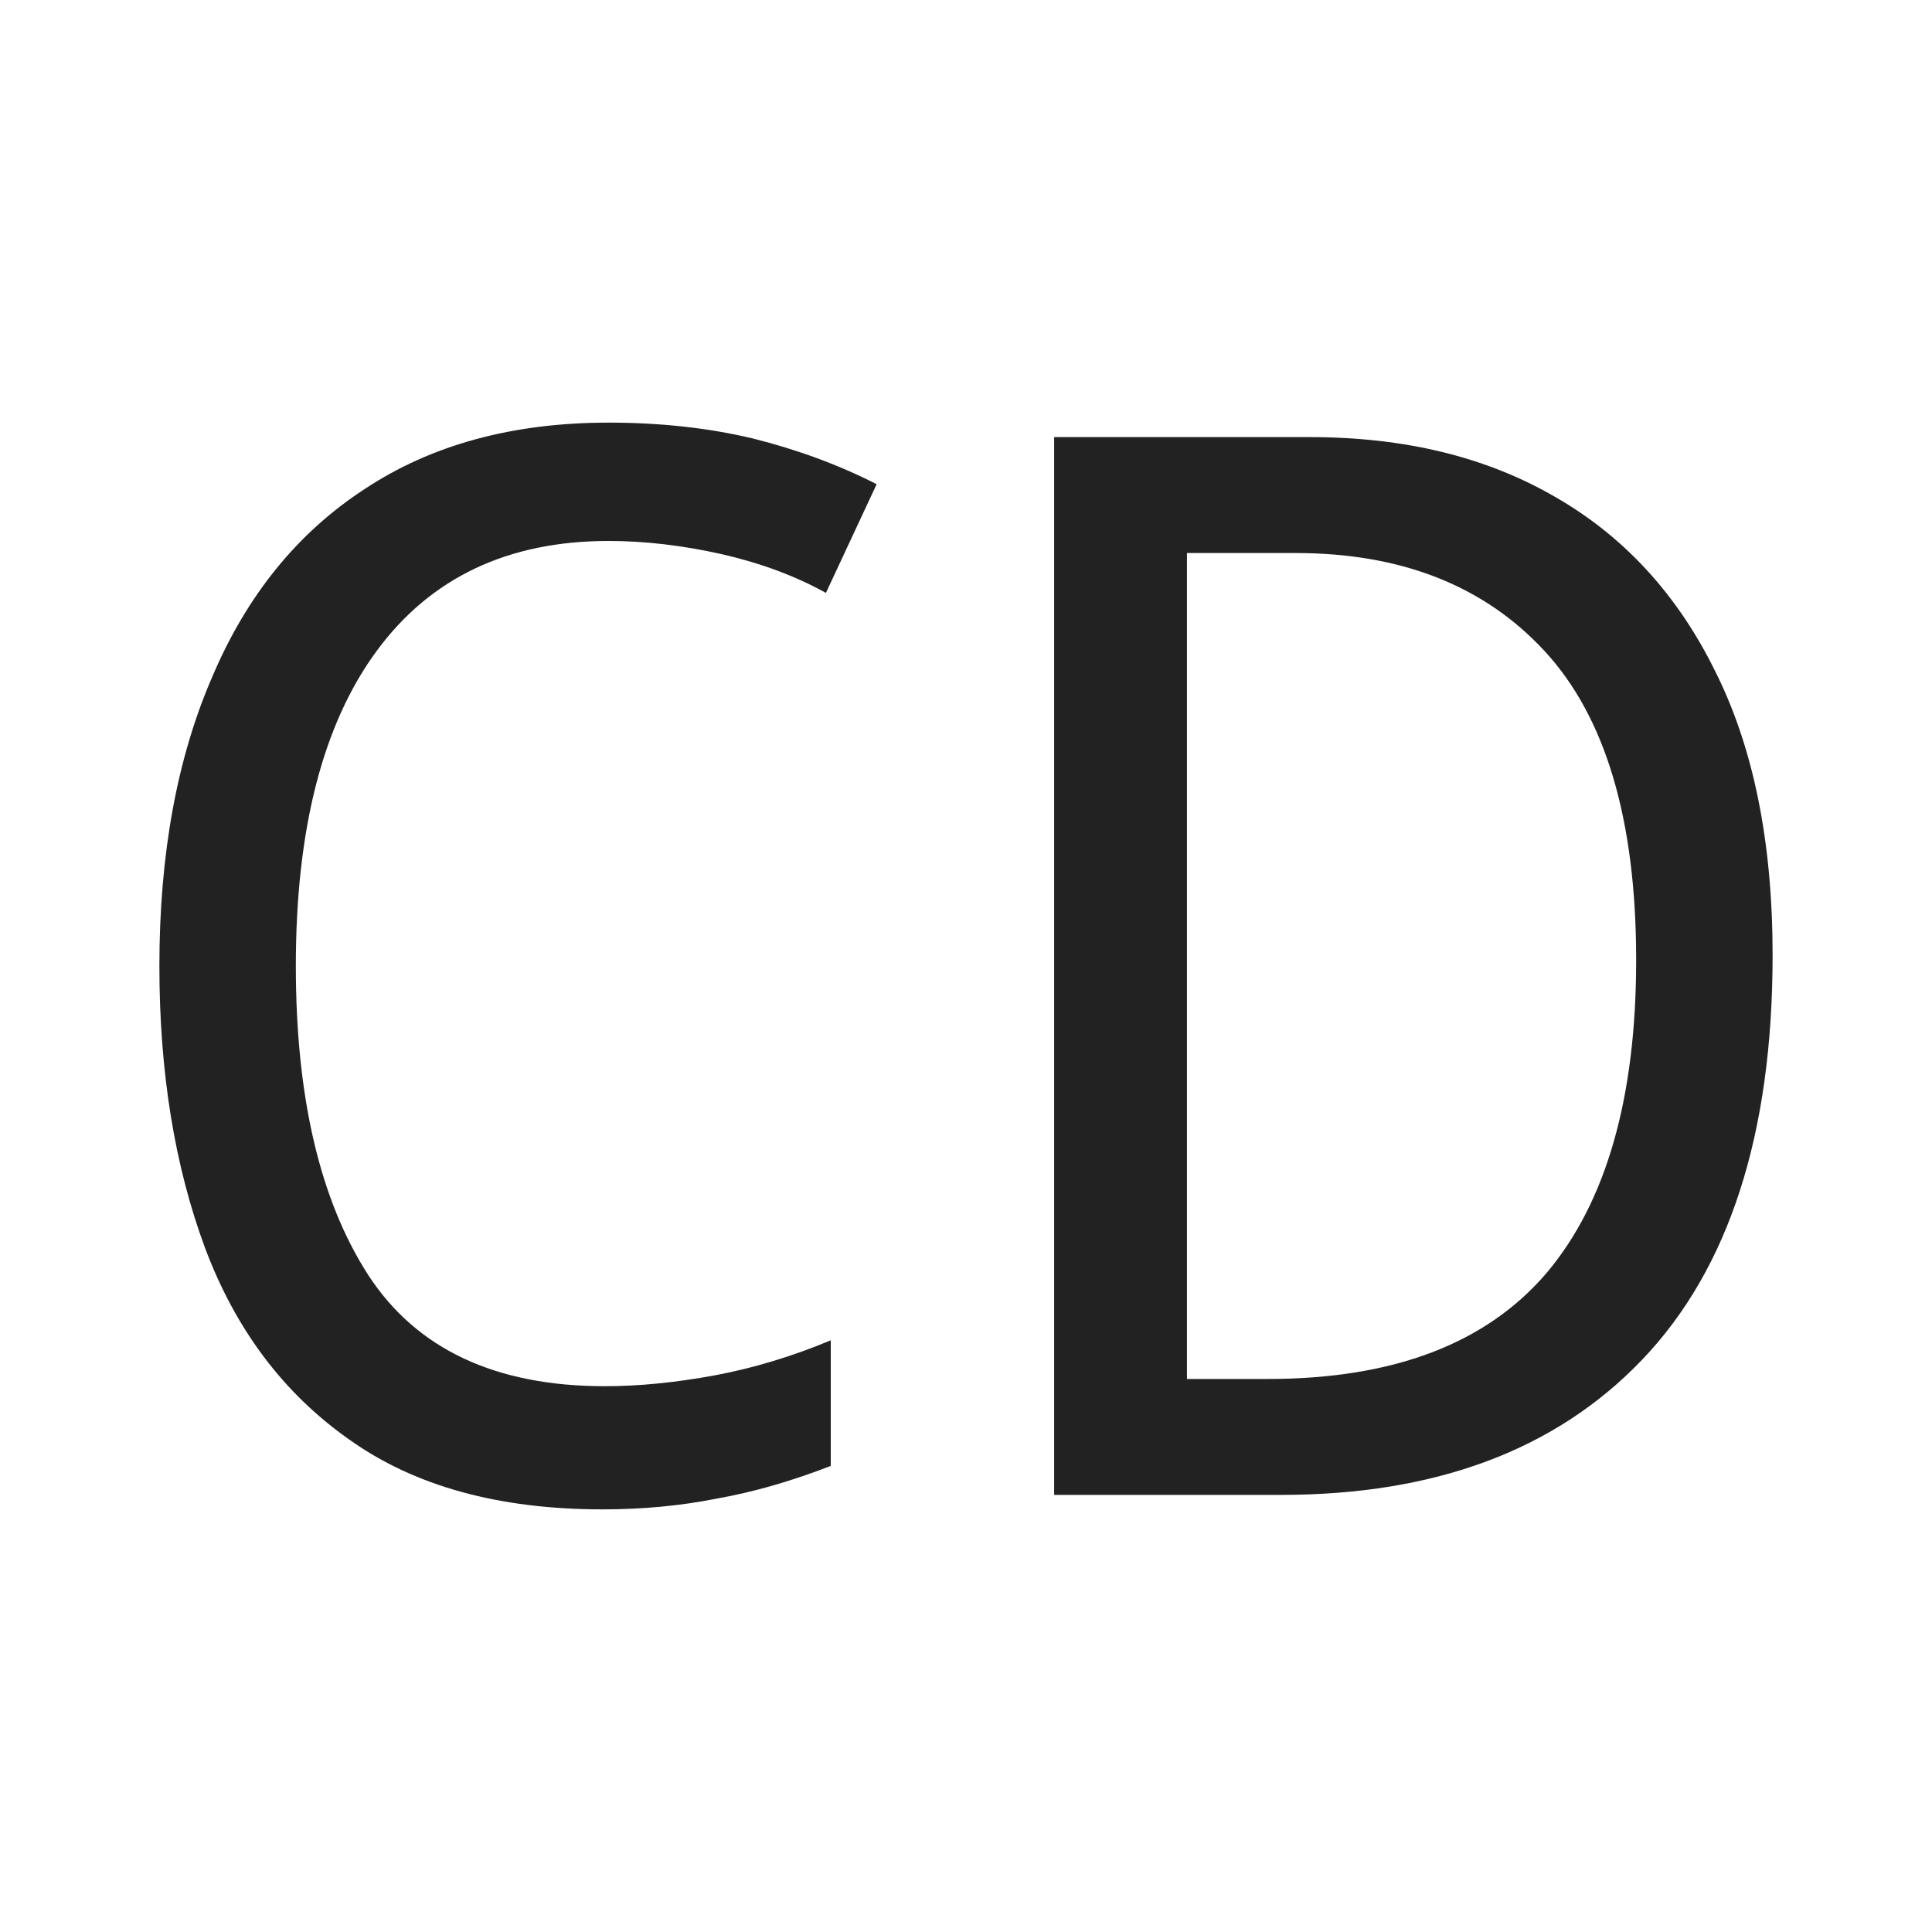
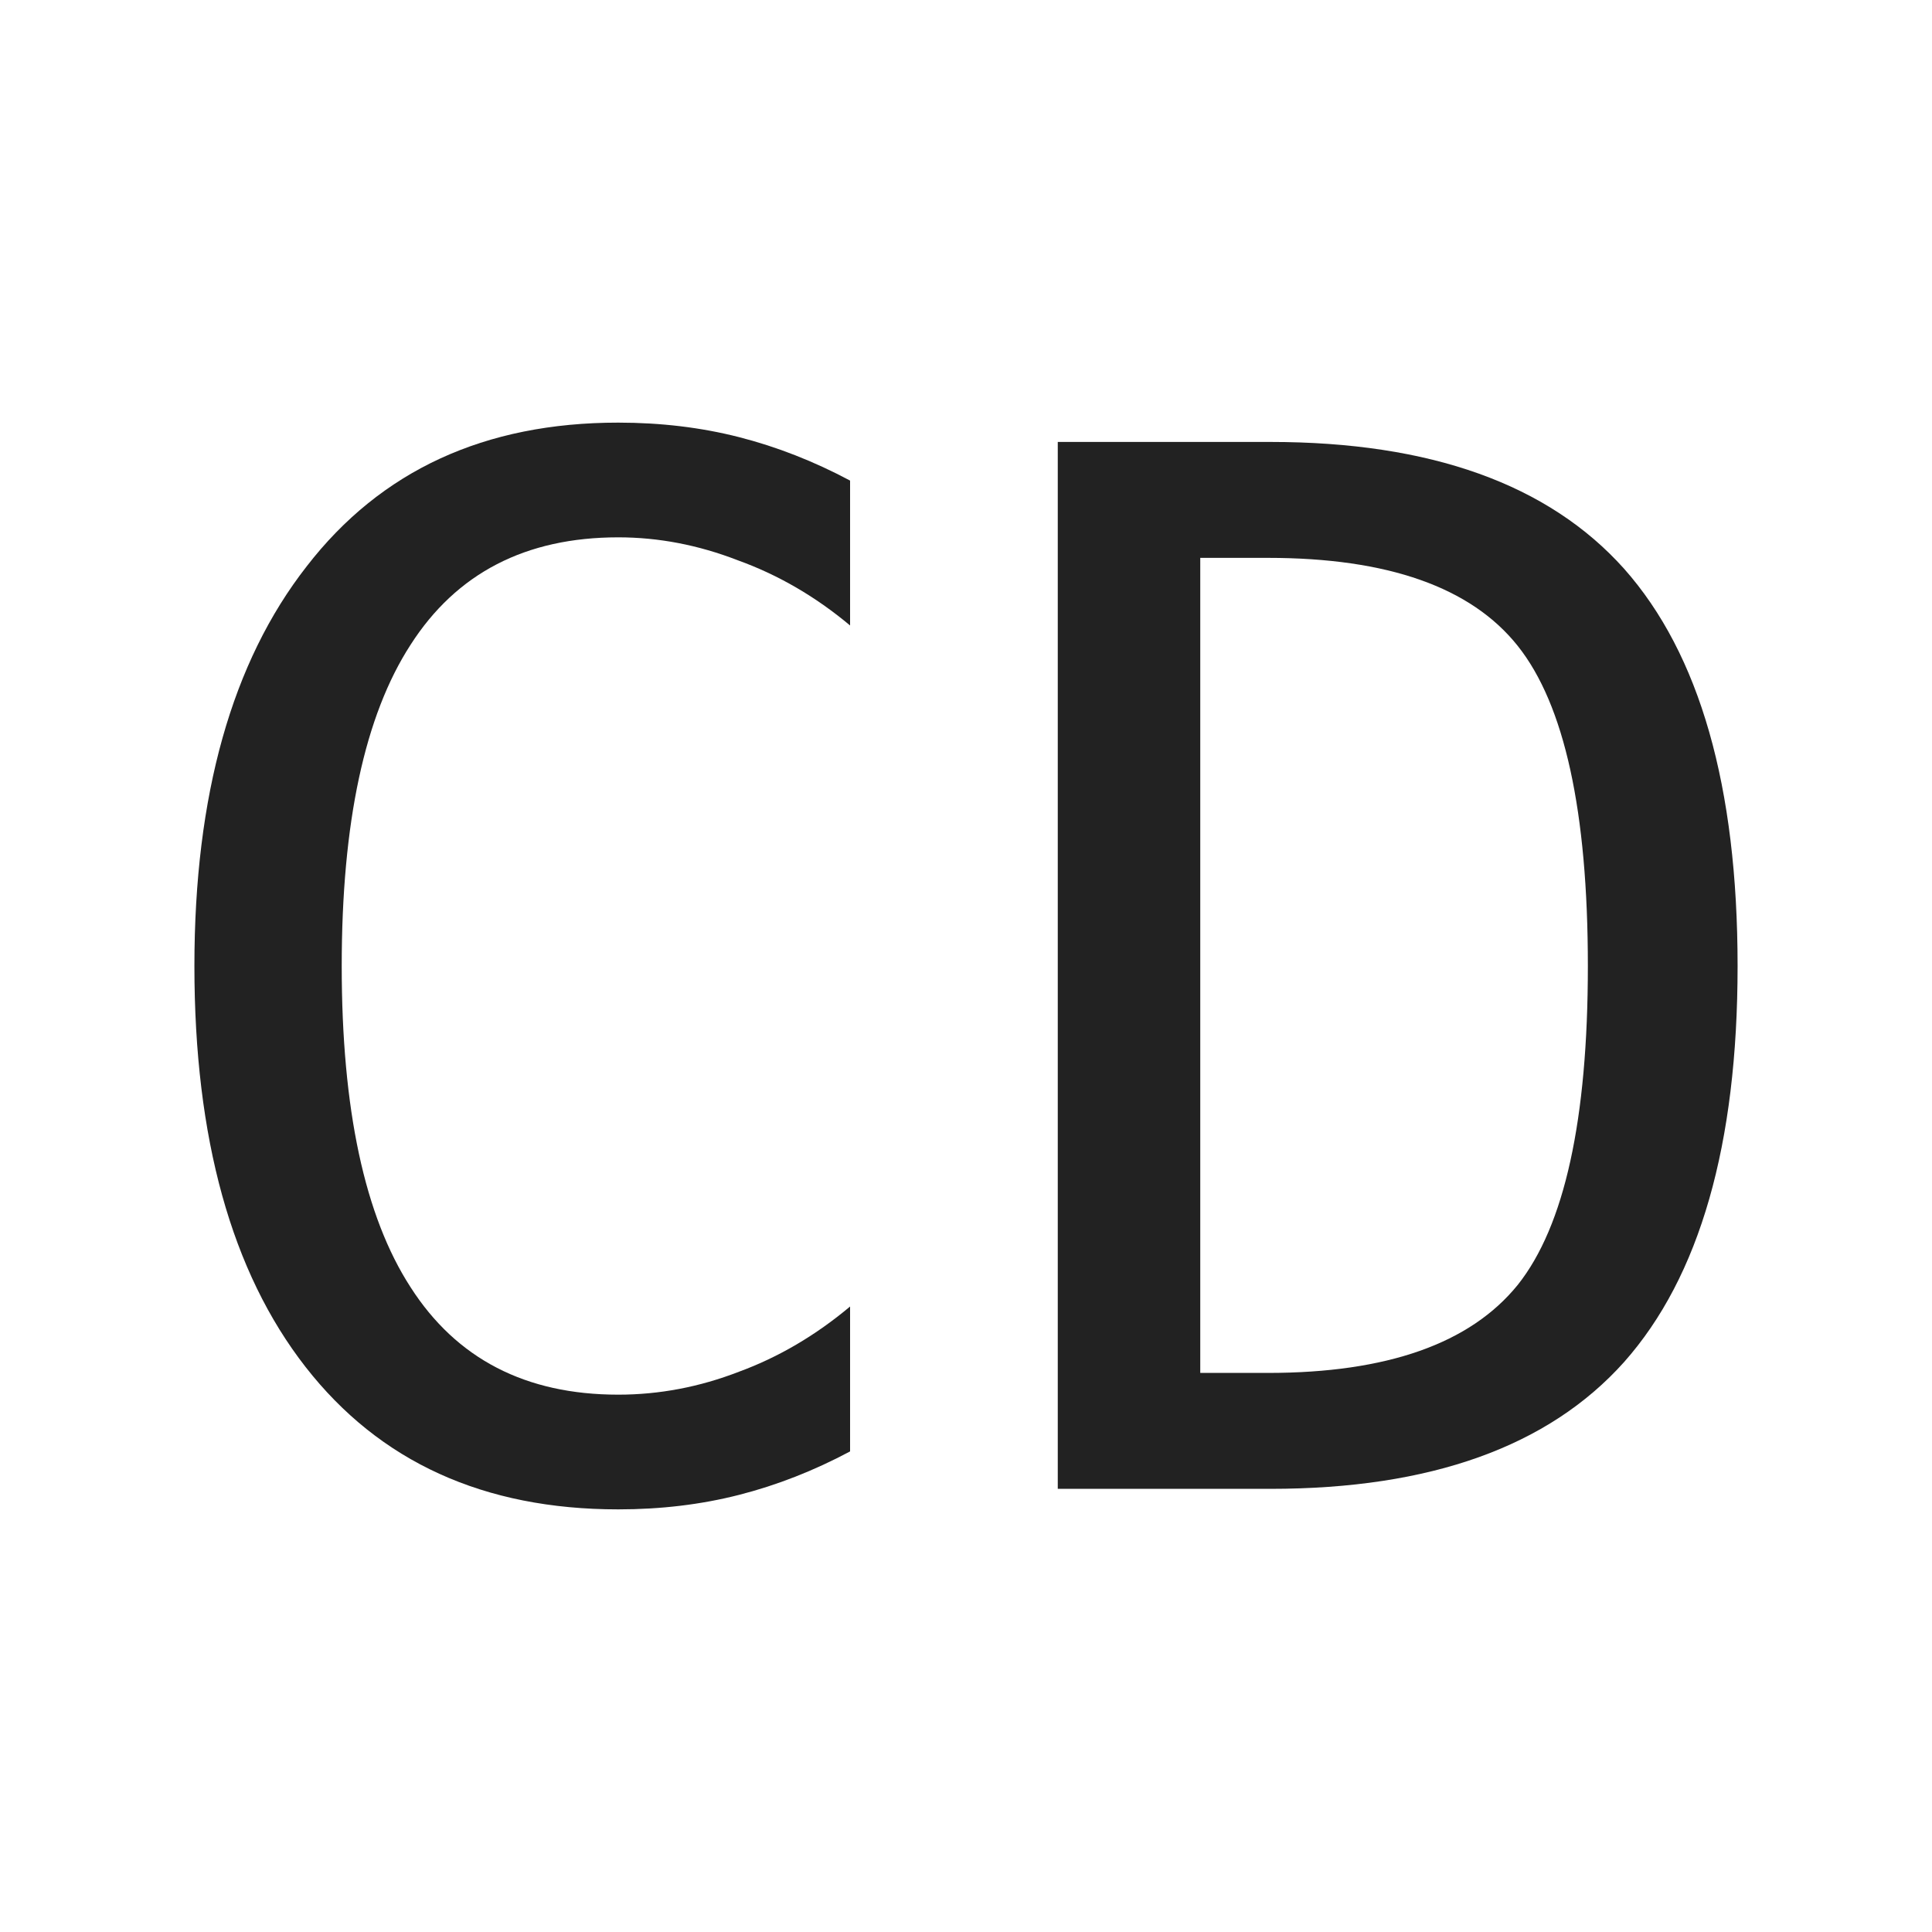
<svg xmlns="http://www.w3.org/2000/svg" width="16px" height="16px" viewBox="0 0 16 16">
-   <path d="M4.99 12.5Q3.7 12.5 2.89 11.92Q2.08 11.35 1.7 10.34Q1.32 9.32 1.32 8Q1.32 6.61 1.76 5.6Q2.19 4.59 3.02 4.05Q3.85 3.5 5.04 3.5Q5.68 3.5 6.23 3.63Q6.79 3.77 7.26 4.01L6.84 4.91Q6.46 4.7 5.98 4.59Q5.49 4.48 5.04 4.48Q3.79 4.48 3.12 5.39Q2.45 6.3 2.45 8Q2.45 9.63 3.05 10.56Q3.65 11.48 5.01 11.48Q5.43 11.48 5.92 11.39Q6.4 11.3 6.88 11.1V12.14Q6.39 12.33 5.94 12.41Q5.49 12.5 4.99 12.5Z" fill-rule="nonzero" fill="#222222" />
-   <path d="M8.73 12.38V3.62H10.85Q12.02 3.62 12.87 4.11Q13.73 4.6 14.2 5.55Q14.68 6.5 14.68 7.91Q14.68 10.13 13.6 11.26Q12.53 12.38 10.61 12.38ZM10.5 11.42Q12.06 11.42 12.81 10.54Q13.55 9.66 13.55 7.95Q13.55 6.21 12.79 5.39Q12.04 4.58 10.73 4.58H9.83V11.42Z" fill-rule="nonzero" fill="#222222" />
+   <path d="M7.04 12.02Q6.59 12.26 6.12 12.38Q5.65 12.5 5.12 12.5Q3.45 12.5 2.53 11.32Q1.61 10.14 1.61 8Q1.61 5.88 2.54 4.69Q3.46 3.5 5.12 3.5Q5.65 3.5 6.12 3.62Q6.59 3.74 7.04 3.98V5.18Q6.61 4.82 6.11 4.64Q5.62 4.45 5.12 4.45Q3.97 4.45 3.4 5.34Q2.83 6.22 2.83 8Q2.83 9.78 3.4 10.66Q3.97 11.55 5.12 11.55Q5.63 11.55 6.12 11.36Q6.61 11.18 7.04 10.82Z" fill-rule="nonzero" fill="#222222" />
+   <path d="M10.5 11.37Q11.98 11.37 12.57 10.64Q13.15 9.91 13.15 8Q13.15 6.08 12.57 5.35Q11.99 4.62 10.5 4.62H9.94V11.37ZM10.52 3.66Q12.51 3.66 13.45 4.71Q14.39 5.77 14.39 8Q14.39 10.22 13.45 11.28Q12.51 12.33 10.52 12.33H8.76V3.66Z" fill-rule="nonzero" fill="#222222" />
</svg>
